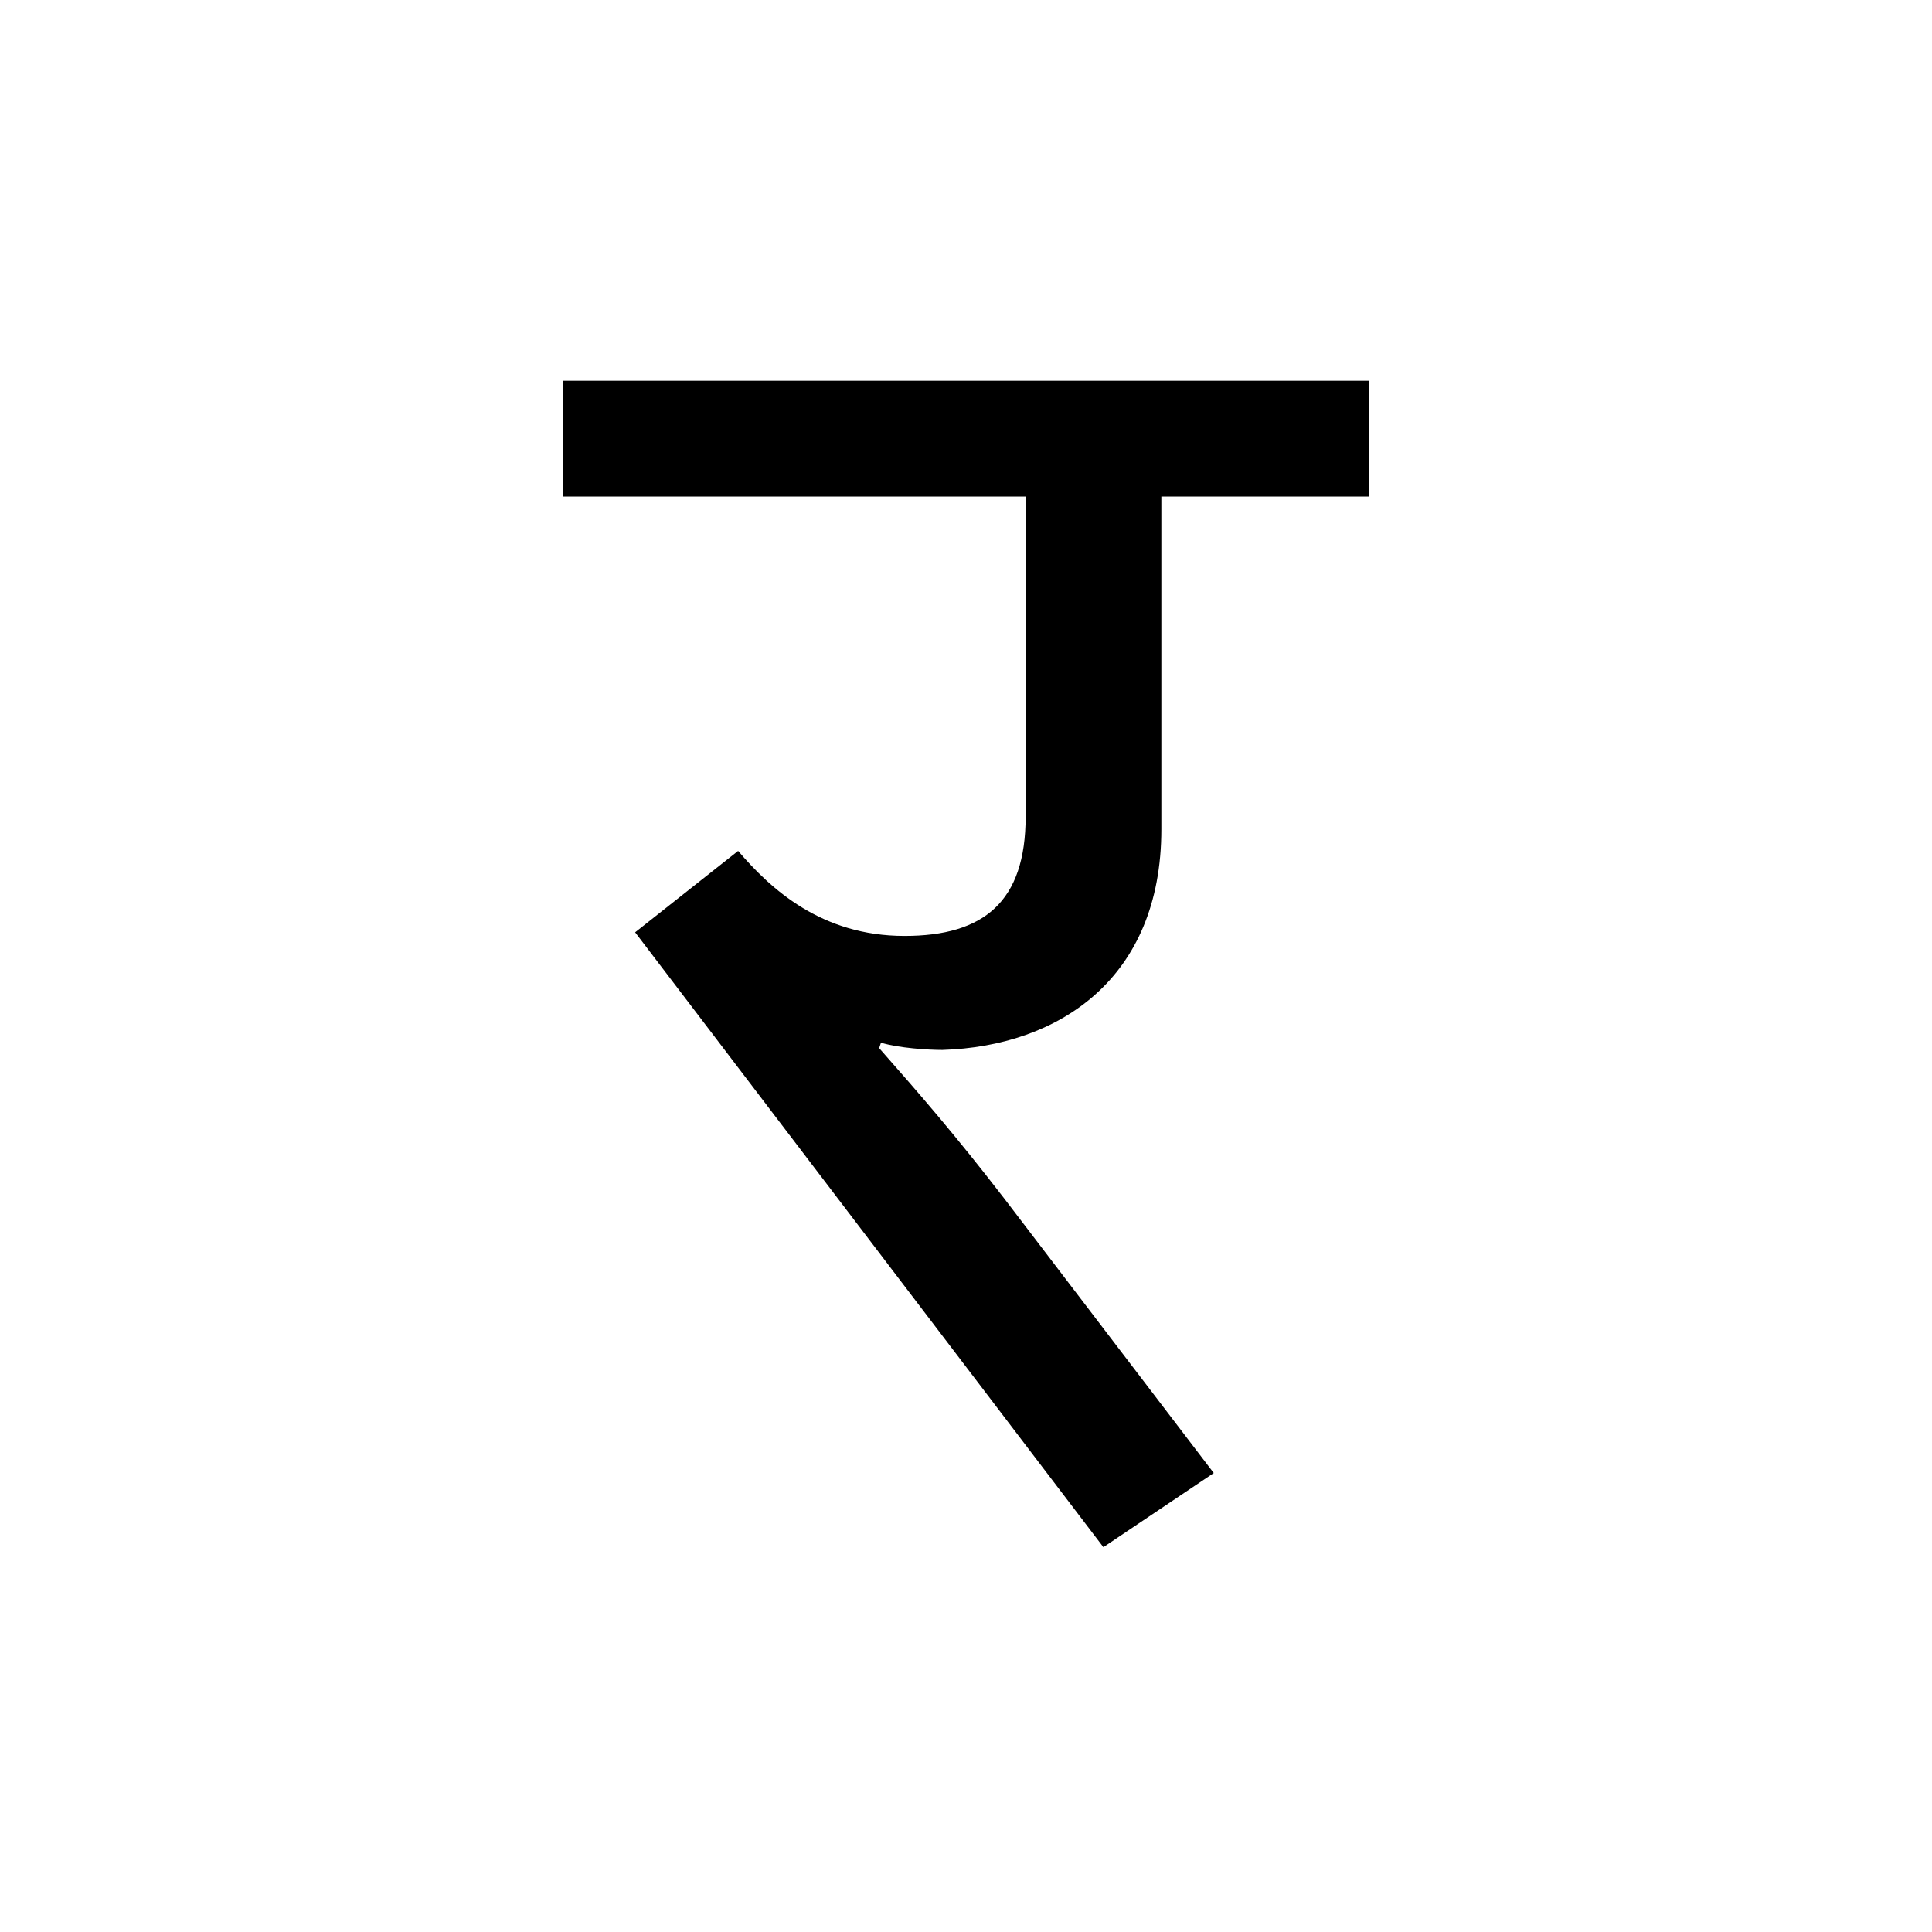
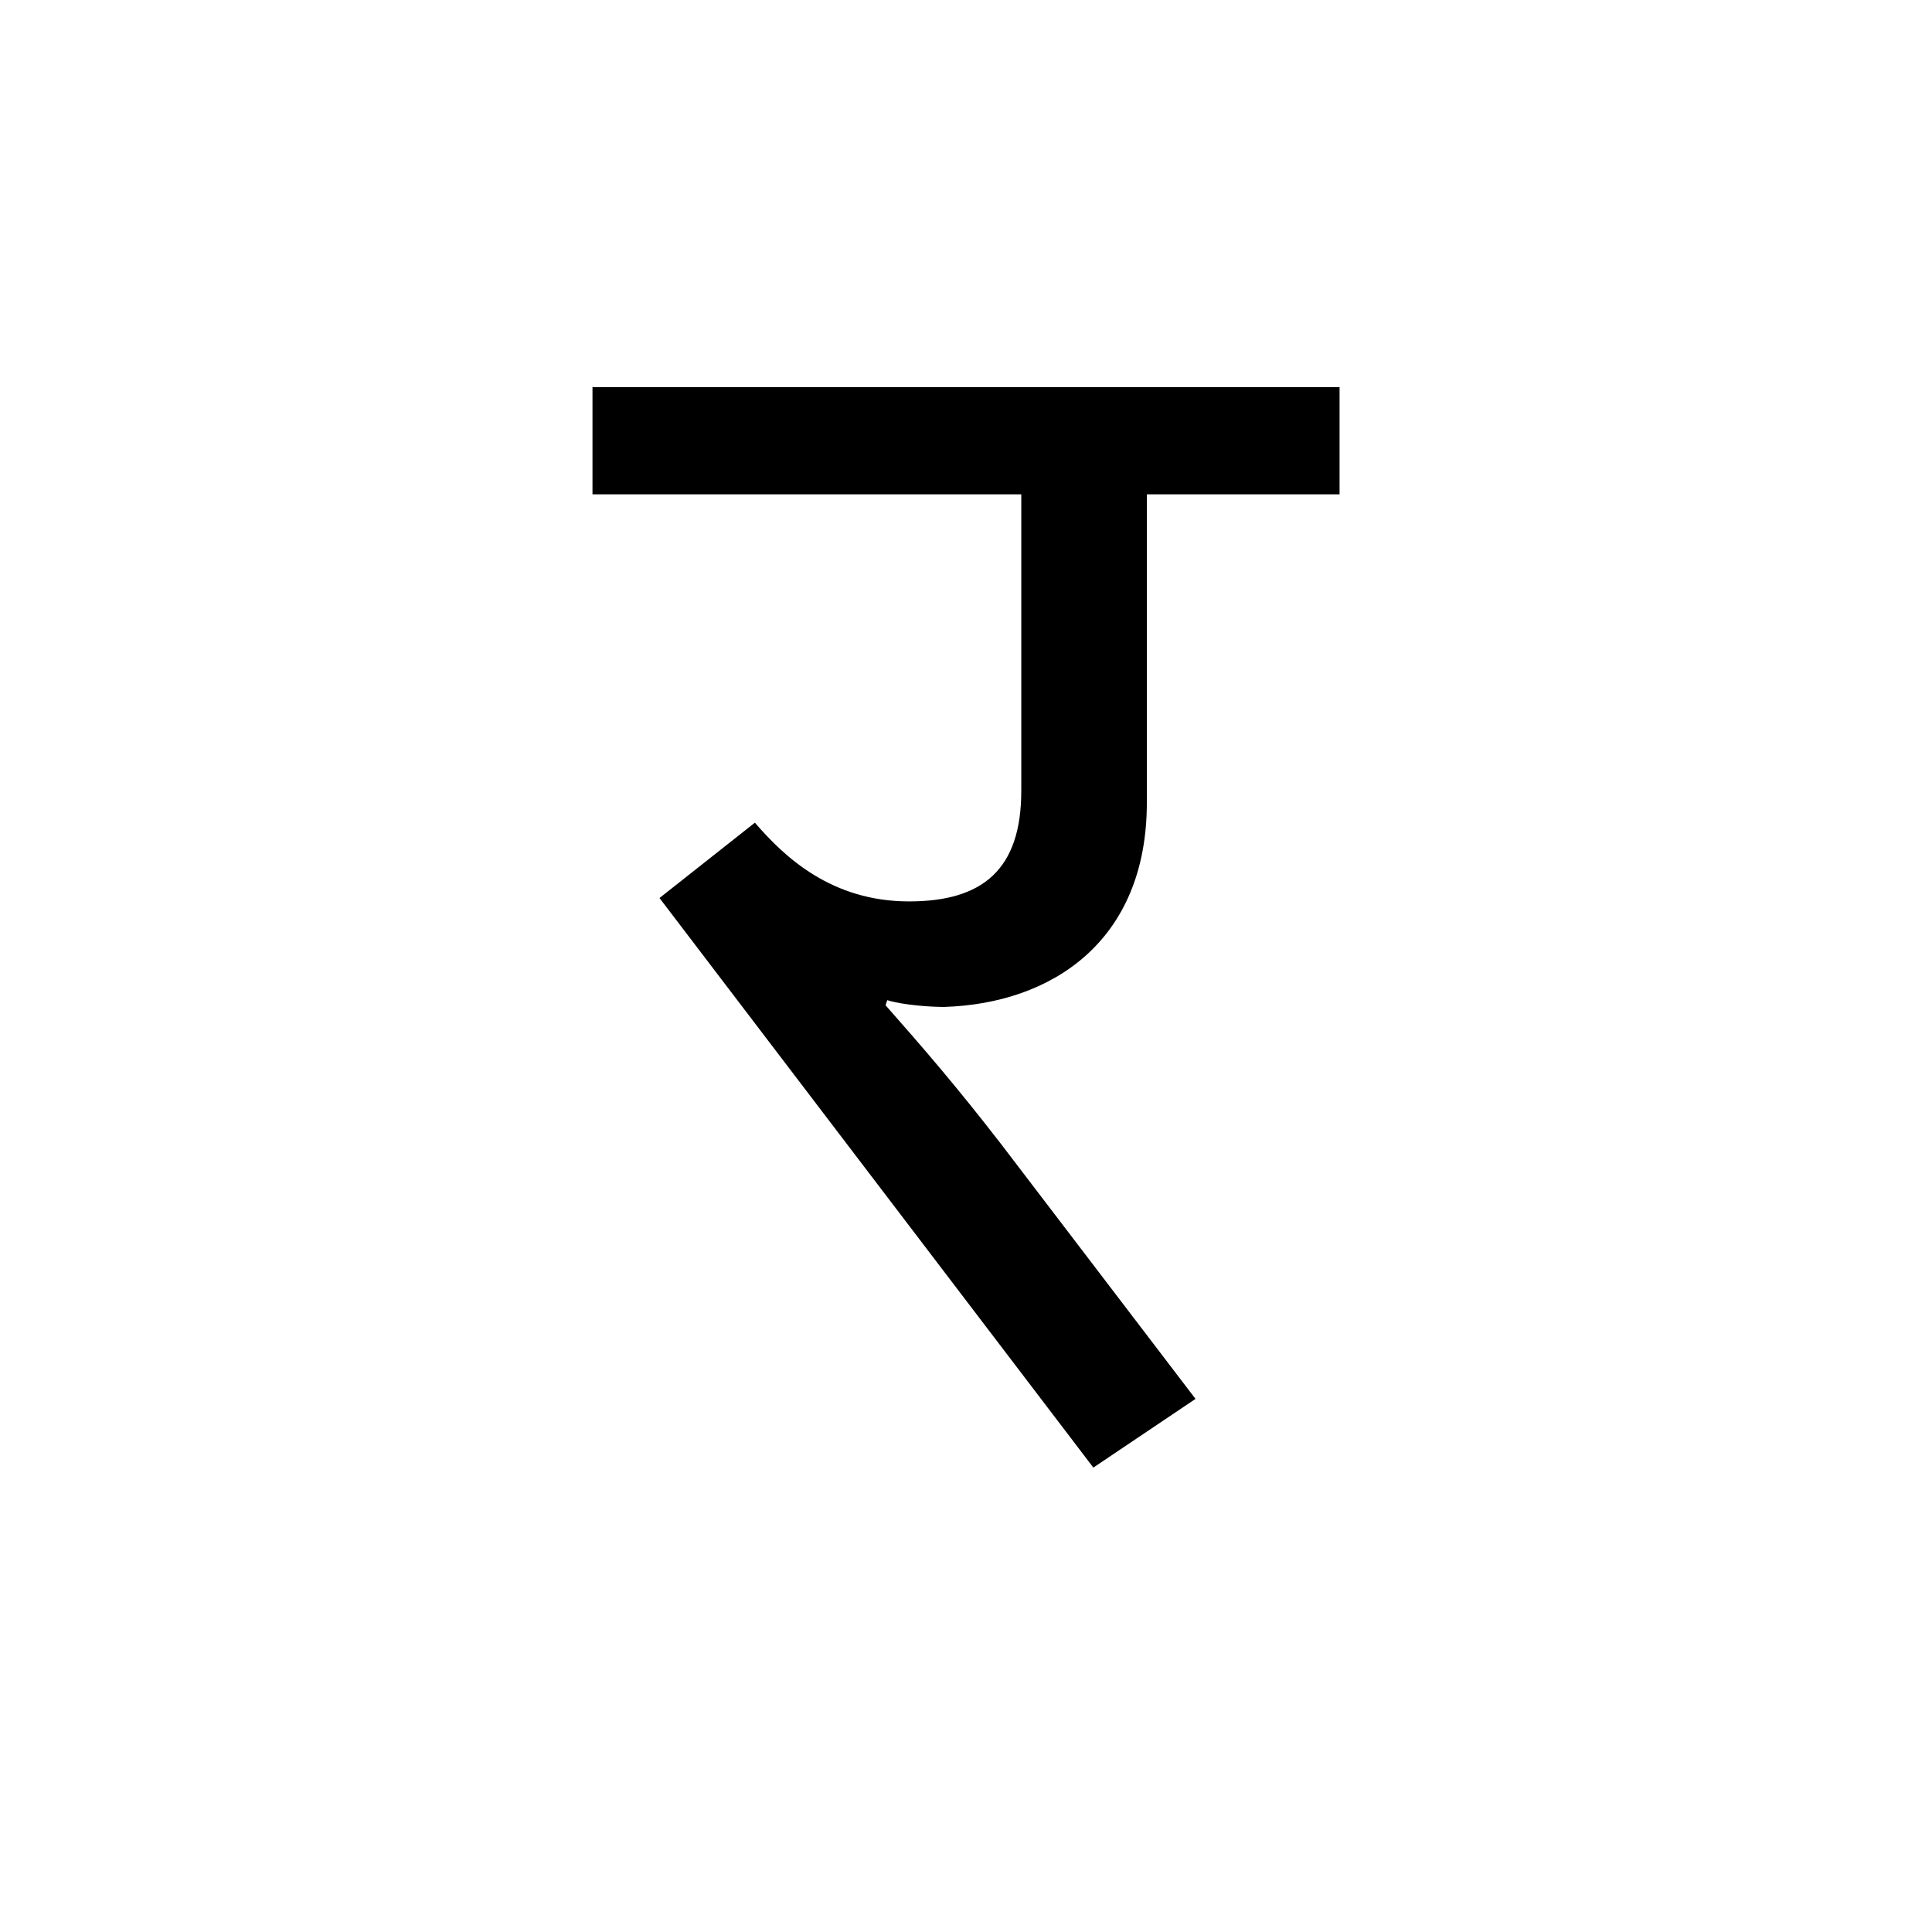
<svg xmlns="http://www.w3.org/2000/svg" xmlns:xlink="http://www.w3.org/1999/xlink" width="250px" height="250px" viewBox="0 0 250 250" y="0px" x="0px" enable-background="new 0 0 250 250">
  <defs>
    <symbol overflow="visible" id="98575ebda">
-       <path d="M36.031-64.578c2.344.703 6.094.937 7.953.937 14.985-.468 28.328-9.14 28.328-28.562v-43.047H99.22v-14.984H-5.141v14.984H54.75v41.422c0 10.984-5.375 15.437-15.672 15.437-10.766 0-17.312-6.078-21.531-11L4.219-78.859 64.812.703 79.094-8.89l-27.14-35.562c-6.329-8.203-11-13.578-16.157-19.422zm0 0" />
+       <path d="M33.375-59.828c2.172.656 5.64.875 7.375.875 13.875-.438 26.219-8.453 26.219-26.453v-39.875h24.937v-13.875H-4.766v13.875H50.72v38.36c0 10.187-4.985 14.312-14.516 14.312-9.969 0-16.047-5.641-19.953-10.188l-12.344 9.75L60.046.656l13.22-8.89-25.141-32.953c-5.86-7.579-10.188-12.563-14.969-17.985zm0 0" />
    </symbol>
  </defs>
-   <use xlink:href="#98575ebda" x="77.966" y="199.5" />
+   <use xlink:href="#98575ebda" x="81.433" y="189.25" />
</svg>
